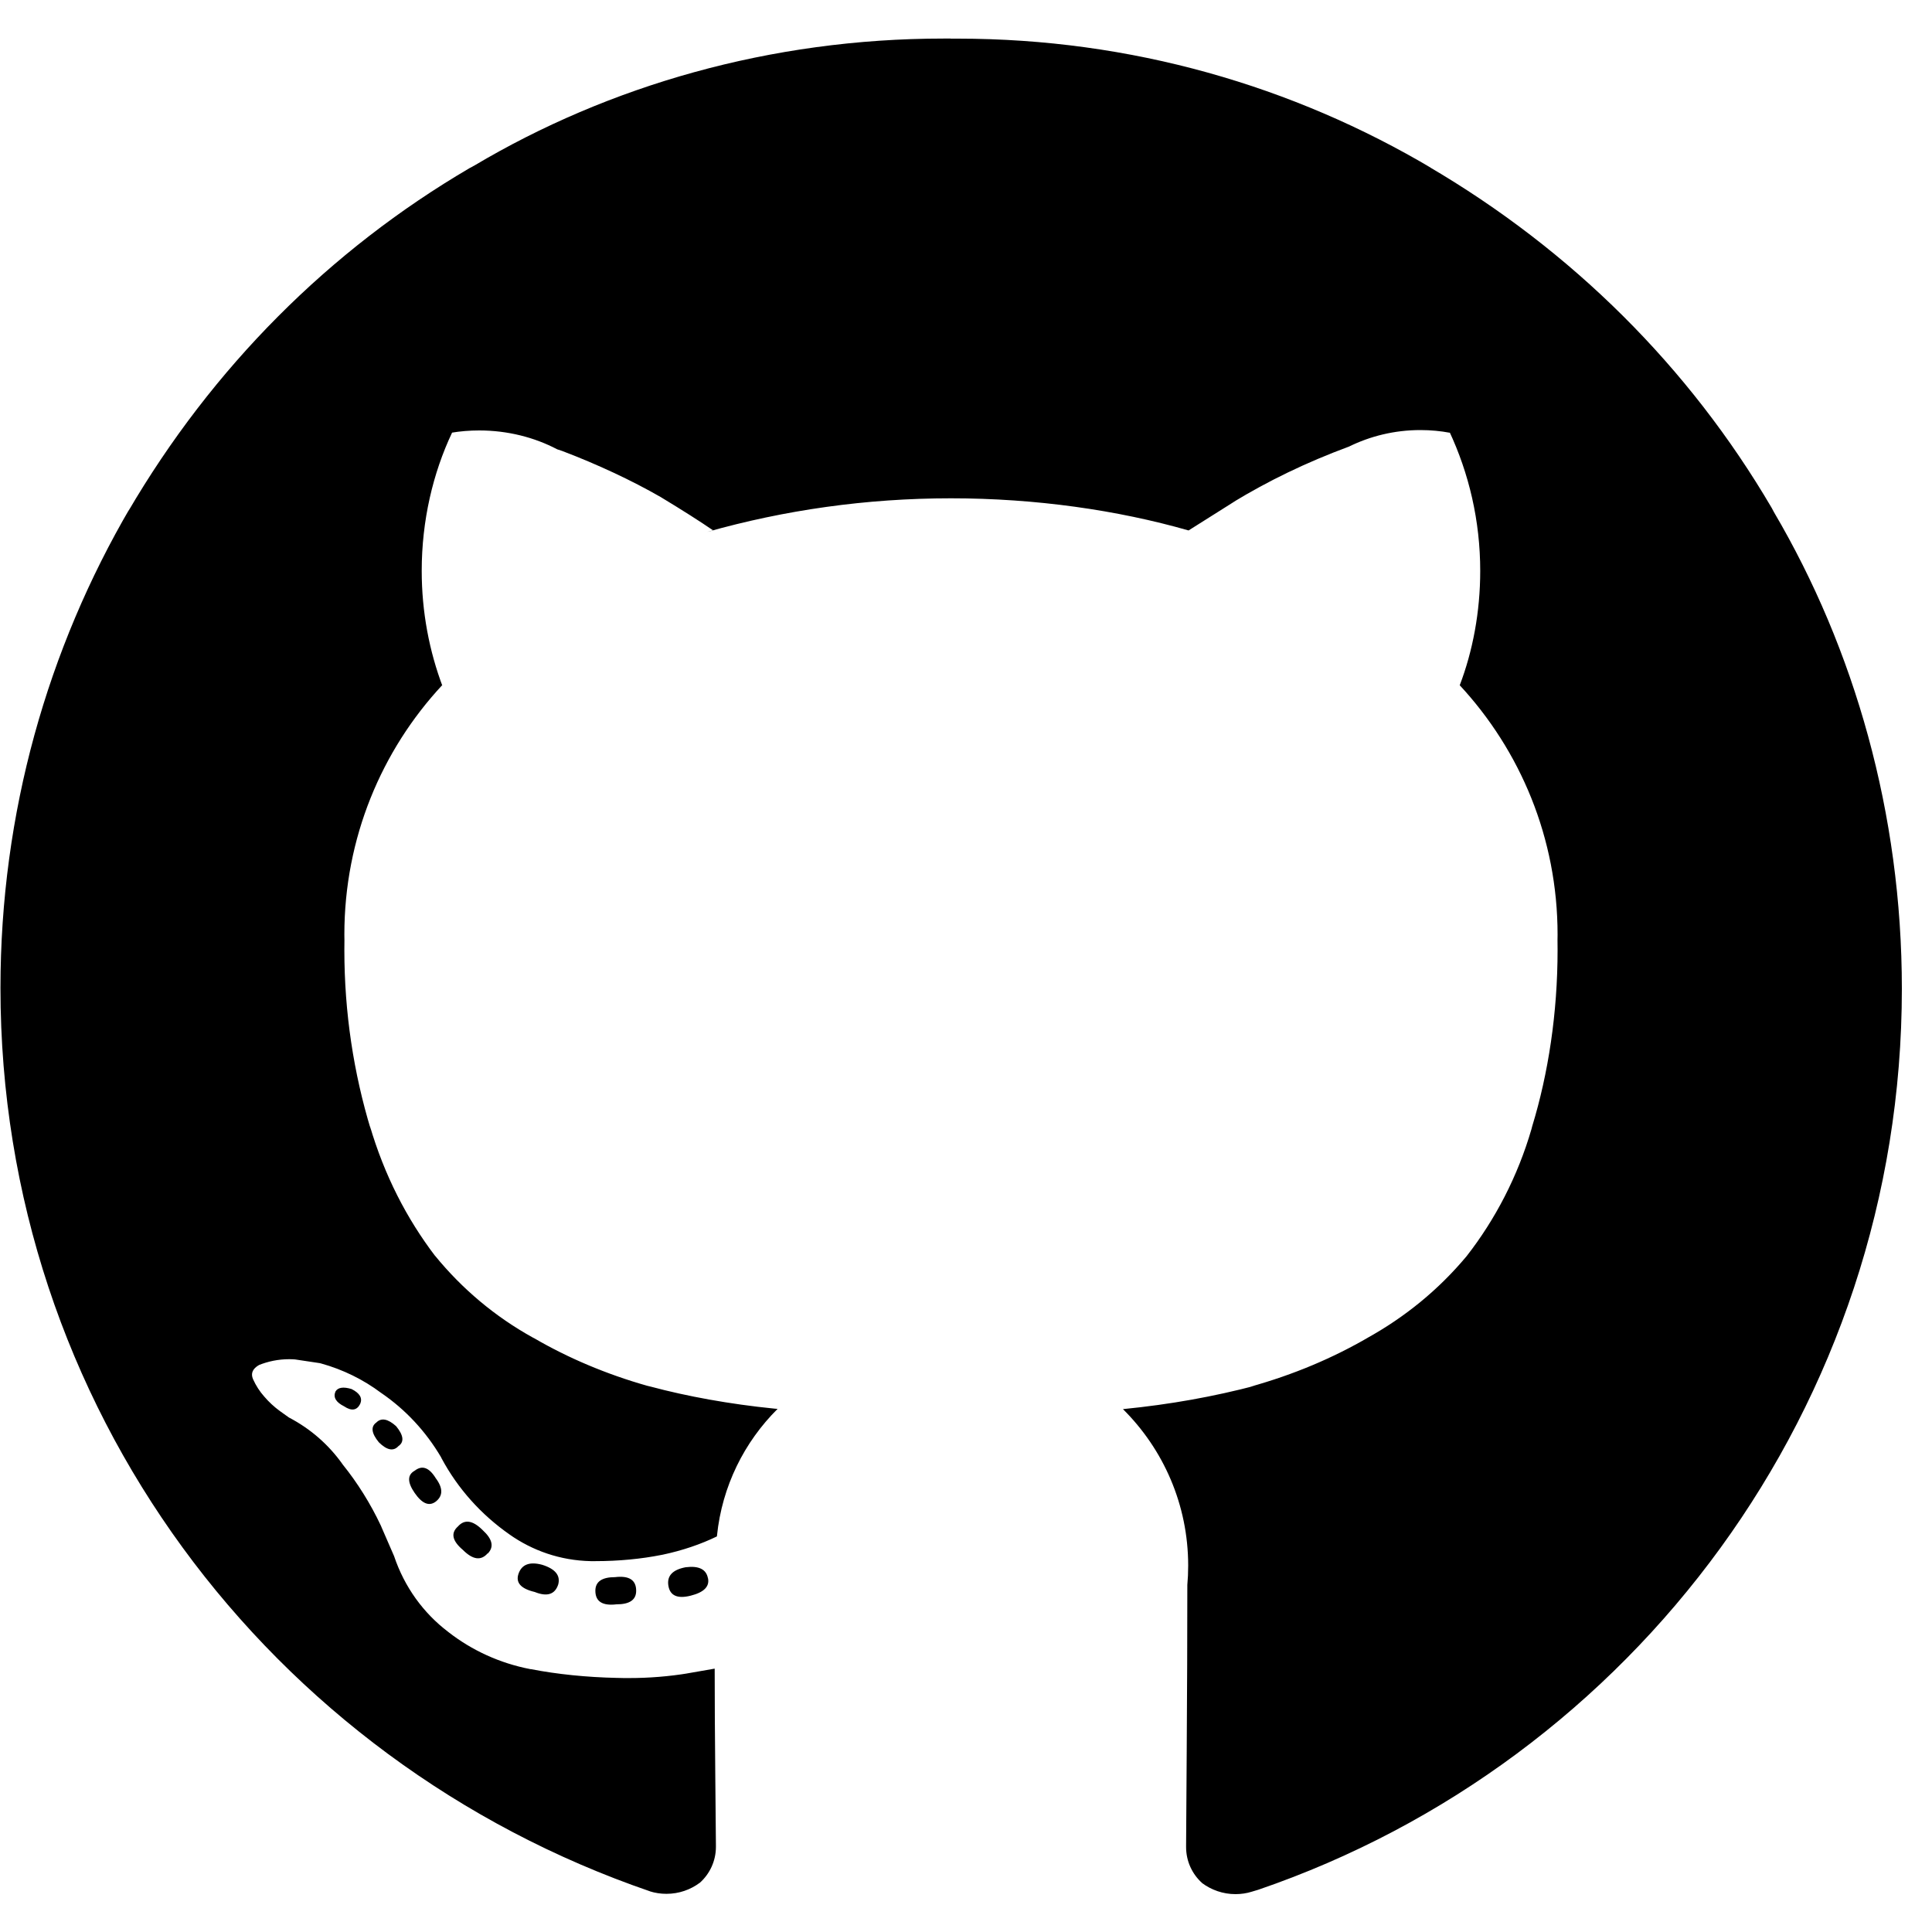
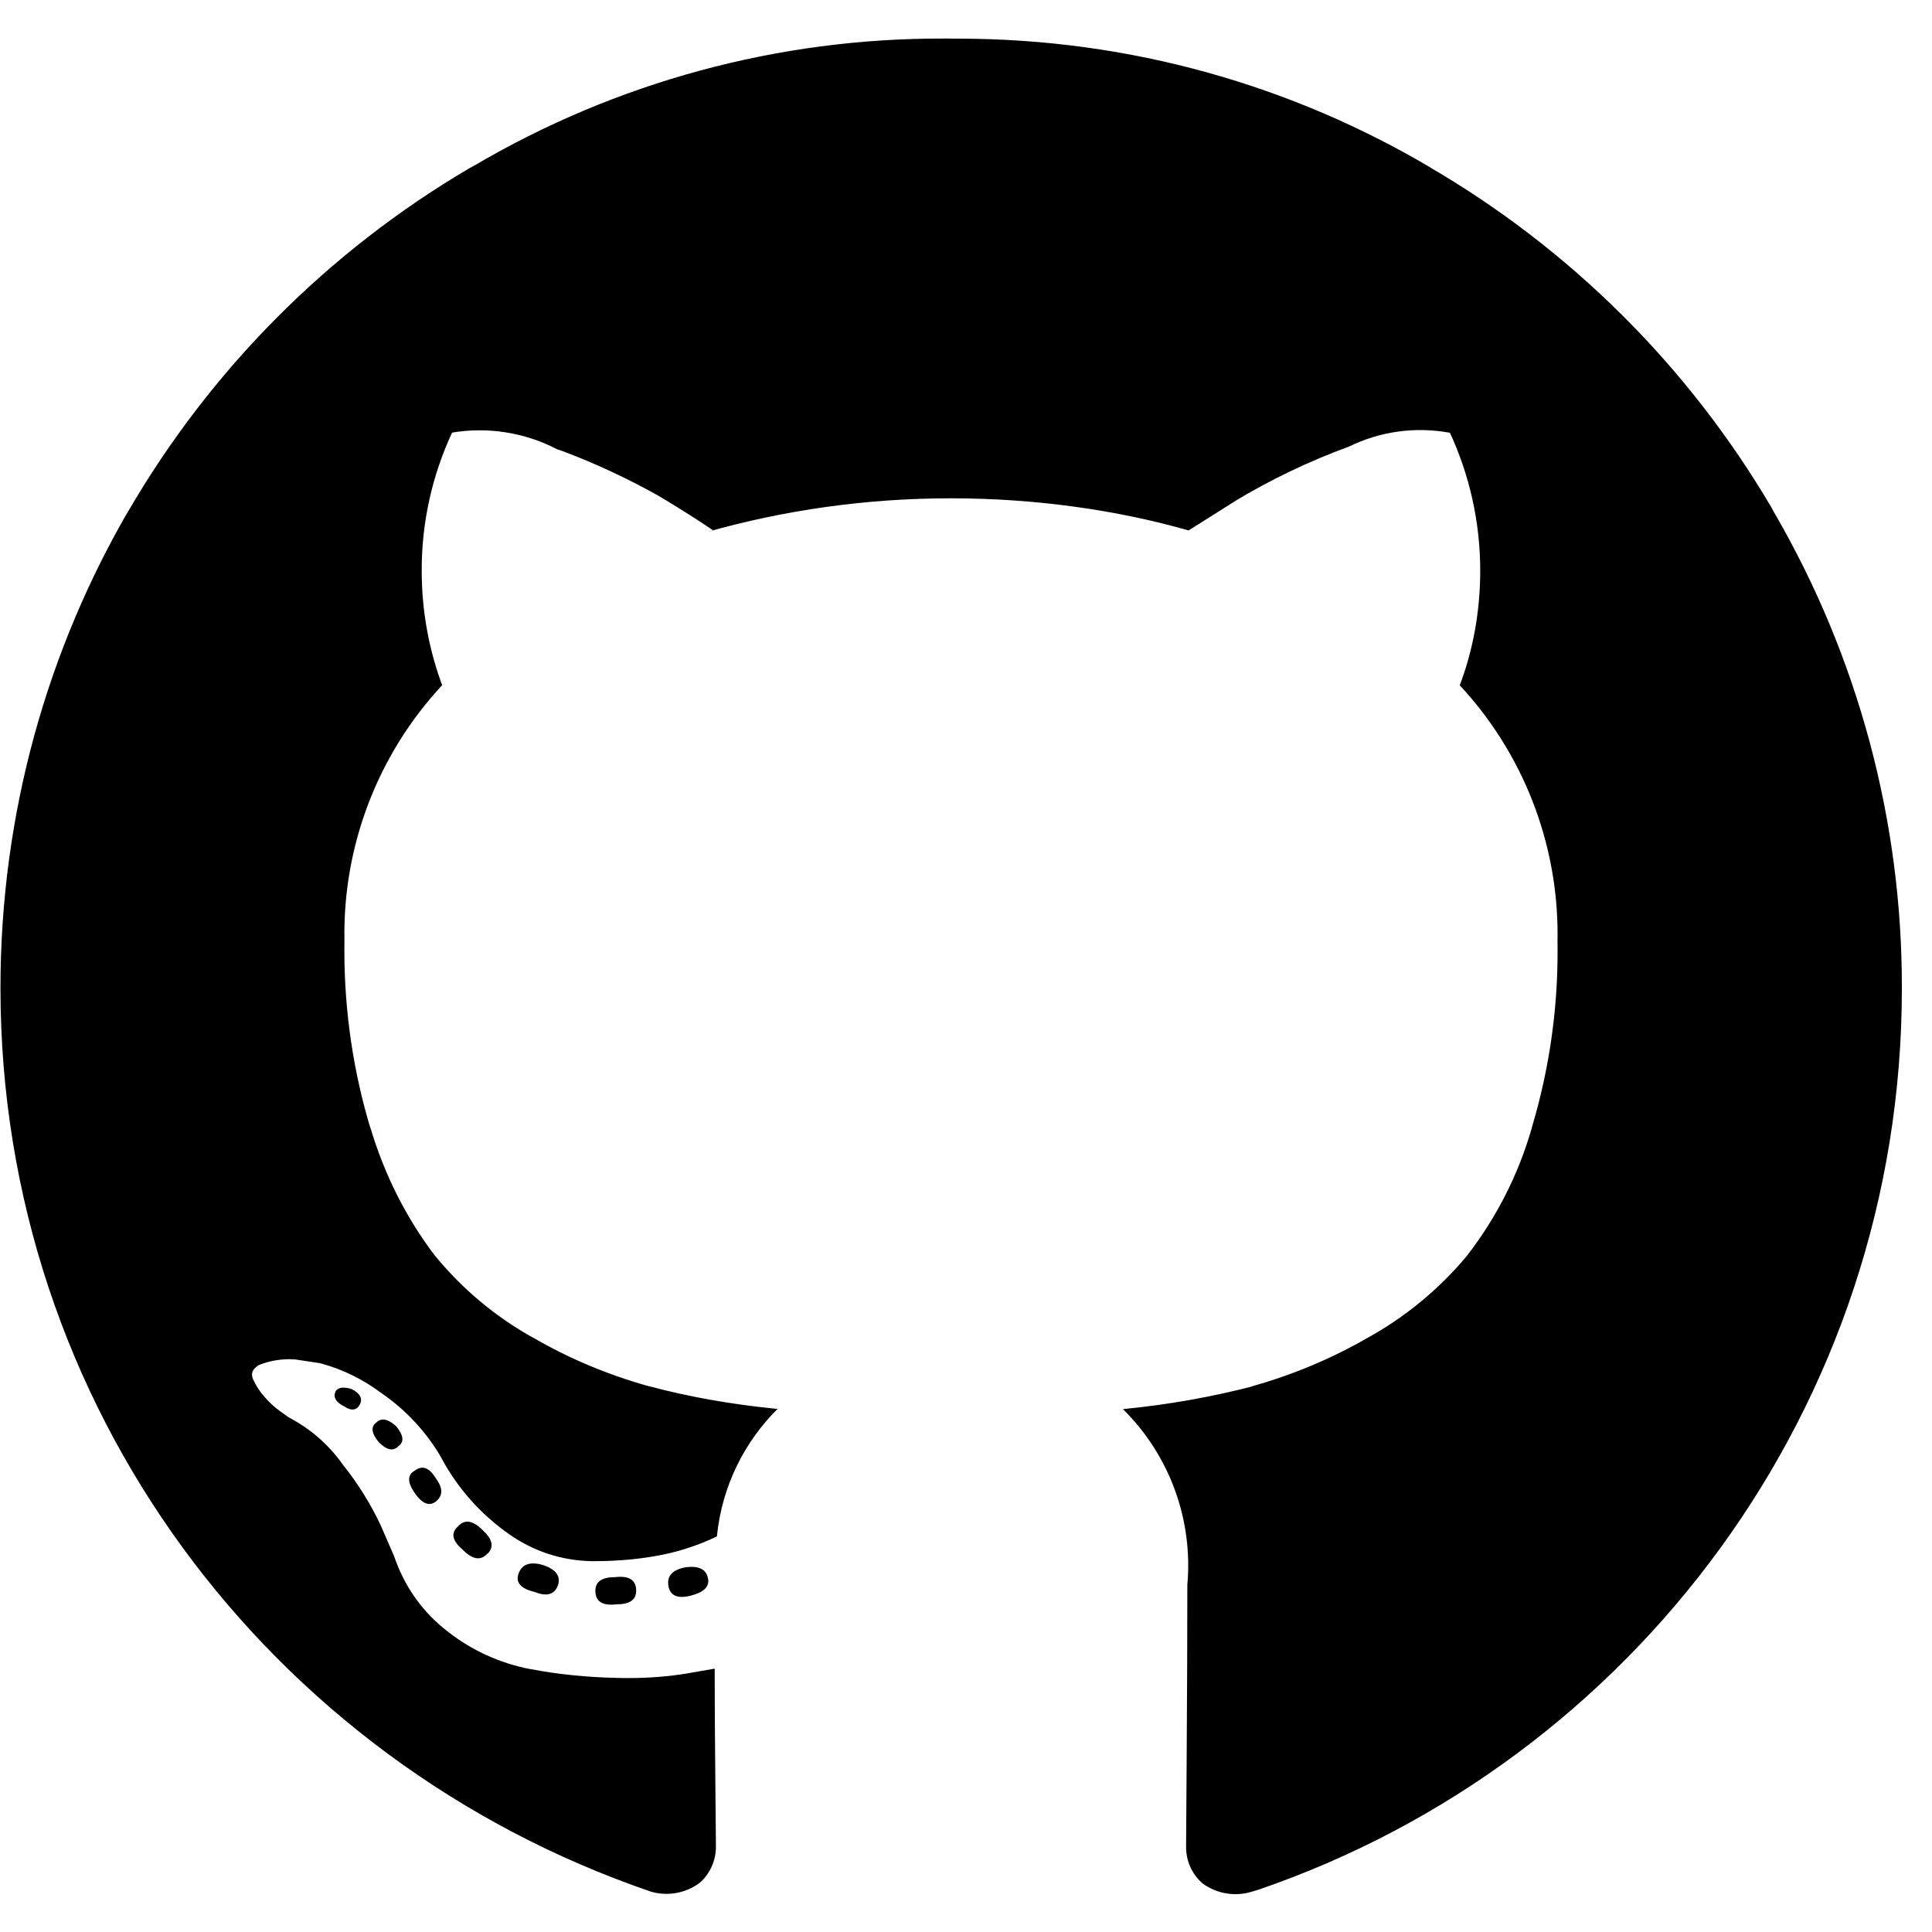
- <svg xmlns="http://www.w3.org/2000/svg" fill="#000000" width="800px" height="800px" viewBox="0 -0.5 25 25">
-   <path d="m12.301 0h.093c2.242 0 4.34.613 6.137 1.68l-.055-.031c1.871 1.094 3.386 2.609 4.449 4.422l.031.058c1.04 1.769 1.654 3.896 1.654 6.166 0 5.406-3.483 10-8.327 11.658l-.087.026c-.063.02-.135.031-.209.031-.162 0-.312-.054-.433-.144l.002.001c-.128-.115-.208-.281-.208-.466 0-.005 0-.01 0-.014v.001q0-.048.008-1.226t.008-2.154c.007-.075.011-.161.011-.249 0-.792-.323-1.508-.844-2.025.618-.061 1.176-.163 1.718-.305l-.076.017c.573-.16 1.073-.373 1.537-.642l-.031.017c.508-.28.938-.636 1.292-1.058l.006-.007c.372-.476.663-1.036.84-1.645l.009-.035c.209-.683.329-1.468.329-2.281 0-.045 0-.091-.001-.136v.007c0-.022.001-.047.001-.072 0-1.248-.482-2.383-1.269-3.23l.003.003c.168-.44.265-.948.265-1.479 0-.649-.145-1.263-.404-1.814l.011.026c-.115-.022-.246-.035-.381-.035-.334 0-.649.078-.929.216l.012-.005c-.568.21-1.054.448-1.512.726l.038-.022-.609.384c-.922-.264-1.981-.416-3.075-.416s-2.153.152-3.157.436l.081-.02q-.256-.176-.681-.433c-.373-.214-.814-.421-1.272-.595l-.066-.022c-.293-.154-.64-.244-1.009-.244-.124 0-.246.01-.364.03l.013-.002c-.248.524-.393 1.139-.393 1.788 0 .531.097 1.04.275 1.509l-.01-.029c-.785.844-1.266 1.979-1.266 3.227 0 .025 0 .051.001.076v-.004c-.001.039-.001.084-.001.13 0 .809.12 1.591.344 2.327l-.015-.057c.189.643.476 1.202.85 1.693l-.009-.013c.354.435.782.793 1.267 1.062l.022.011c.432.252.933.465 1.46.614l.046.011c.466.125 1.024.227 1.595.284l.046.004c-.431.428-.718 1-.784 1.638l-.001.012c-.207.101-.448.183-.699.236l-.021.004c-.256.051-.549.08-.85.08-.022 0-.044 0-.066 0h.003c-.394-.008-.756-.136-1.055-.348l.006.004c-.371-.259-.671-.595-.881-.986l-.007-.015c-.198-.336-.459-.614-.768-.827l-.009-.006c-.225-.169-.49-.301-.776-.38l-.016-.004-.32-.048c-.023-.002-.05-.003-.077-.003-.14 0-.273.028-.394.077l.007-.003q-.128.072-.08.184c.039.086.087.16.145.225l-.001-.001c.061.072.13.135.205.19l.003.002.112.08c.283.148.516.354.693.603l.004.006c.191.237.359.505.494.792l.01.024.16.368c.135.402.38.738.7.981l.005.004c.3.234.662.402 1.057.478l.016.002c.33.064.714.104 1.106.112h.007c.045.002.097.002.15.002.261 0 .517-.021.767-.062l-.027.004.368-.064q0 .609.008 1.418t.008.873v.014c0 .185-.08.351-.208.466h-.001c-.119.089-.268.143-.431.143-.075 0-.147-.011-.214-.032l.005.001c-4.929-1.689-8.409-6.283-8.409-11.69 0-2.268.612-4.393 1.681-6.219l-.032.058c1.094-1.871 2.609-3.386 4.422-4.449l.058-.031c1.739-1.034 3.835-1.645 6.073-1.645h.098-.005zm-7.64 17.666q.048-.112-.112-.192-.16-.048-.208.032-.048.112.112.192.144.096.208-.032zm.497.545q.112-.08-.032-.256-.16-.144-.256-.048-.112.08.032.256.159.157.256.047zm.48.72q.144-.112 0-.304-.128-.208-.272-.096-.144.08 0 .288t.272.112zm.672.673q.128-.128-.064-.304-.192-.192-.32-.048-.144.128.064.304.192.192.32.044zm.913.4q.048-.176-.208-.256-.24-.064-.304.112t.208.24q.24.097.304-.096zm1.009.08q0-.208-.272-.176-.256 0-.256.176 0 .208.272.176.256.001.256-.175zm.929-.16q-.032-.176-.288-.144-.256.048-.224.24t.288.128.225-.224z" />
+ <svg xmlns="http://www.w3.org/2000/svg" fill="currentColor" viewBox="0 -0.5 25 25">
+   <path d="M12.301 0h.093c2.242 0 4.34.613 6.137 1.68l-.055-.031a12.35 12.35 0 0 1 4.449 4.422l.031.058a12.2 12.2 0 0 1 1.654 6.166c0 5.406-3.483 10-8.327 11.658l-.087.026a.72.72 0 0 1-.642-.113l.002.001a.62.62 0 0 1-.208-.466v-.014.001l.008-1.226q.008-1.178.008-2.154a2.84 2.84 0 0 0-.833-2.274 11 11 0 0 0 1.718-.305l-.076.017a6.5 6.5 0 0 0 1.537-.642l-.031.017a4.5 4.5 0 0 0 1.292-1.058l.006-.007a4.9 4.9 0 0 0 .84-1.645l.009-.035a7.9 7.9 0 0 0 .329-2.281l-.001-.136v.007l.001-.072a4.73 4.73 0 0 0-1.269-3.23l.003.003c.168-.44.265-.948.265-1.479a4.25 4.25 0 0 0-.404-1.814l.011.026a2.1 2.1 0 0 0-1.31.181l.012-.005a8.6 8.6 0 0 0-1.512.726l.038-.022-.609.384c-.922-.264-1.981-.416-3.075-.416s-2.153.152-3.157.436l.081-.02q-.256-.176-.681-.433a9 9 0 0 0-1.272-.595l-.066-.022A2.17 2.17 0 0 0 5.837 5.1l.013-.002a4.2 4.2 0 0 0-.393 1.788c0 .531.097 1.04.275 1.509l-.01-.029a4.72 4.72 0 0 0-1.265 3.303v-.004l-.001.13c0 .809.12 1.591.344 2.327l-.015-.057c.189.643.476 1.202.85 1.693l-.009-.013a4.4 4.4 0 0 0 1.267 1.062l.022.011c.432.252.933.465 1.46.614l.046.011c.466.125 1.024.227 1.595.284l.046.004c-.431.428-.718 1-.784 1.638l-.001.012a3 3 0 0 1-.699.236l-.021.004c-.256.051-.549.08-.85.08h-.066.003a1.9 1.9 0 0 1-1.055-.348l.006.004a2.84 2.84 0 0 1-.881-.986l-.007-.015a2.6 2.6 0 0 0-.768-.827l-.009-.006a2.3 2.3 0 0 0-.776-.38l-.016-.004-.32-.048-.077-.003q-.211.002-.394.077l.007-.003q-.128.072-.08.184.058.128.145.225l-.001-.001q.092.108.205.19l.003.002.112.08c.283.148.516.354.693.603l.004.006c.191.237.359.505.494.792l.01.024.16.368c.135.402.38.738.7.981l.005.004c.3.234.662.402 1.057.478l.016.002c.33.064.714.104 1.106.112h.007q.069.003.15.002.392 0 .767-.062l-.027.004.368-.064q0 .609.008 1.418t.008.873v.014c0 .185-.08.351-.208.466h-.001a.72.72 0 0 1-.645.111l.005.001C3.486 22.286.006 17.692.006 12.285c0-2.268.612-4.393 1.681-6.219l-.032.058a12.35 12.35 0 0 1 4.422-4.449l.058-.031a11.9 11.9 0 0 1 6.073-1.645h.098zm-7.64 17.666q.048-.112-.112-.192-.16-.048-.208.032-.048.112.112.192.144.096.208-.032m.497.545q.112-.08-.032-.256-.16-.144-.256-.048-.112.08.032.256.159.157.256.047zm.48.72q.144-.112 0-.304-.128-.208-.272-.096-.144.08 0 .288t.272.112m.672.673q.128-.128-.064-.304-.192-.192-.32-.048-.144.128.064.304.192.192.32.044zm.913.4q.048-.176-.208-.256-.24-.064-.304.112t.208.24q.24.097.304-.096m1.009.08q0-.208-.272-.176-.256 0-.256.176 0 .208.272.176.256.001.256-.175zm.929-.16q-.032-.176-.288-.144-.256.048-.224.24t.288.128.225-.224z" />
</svg>
